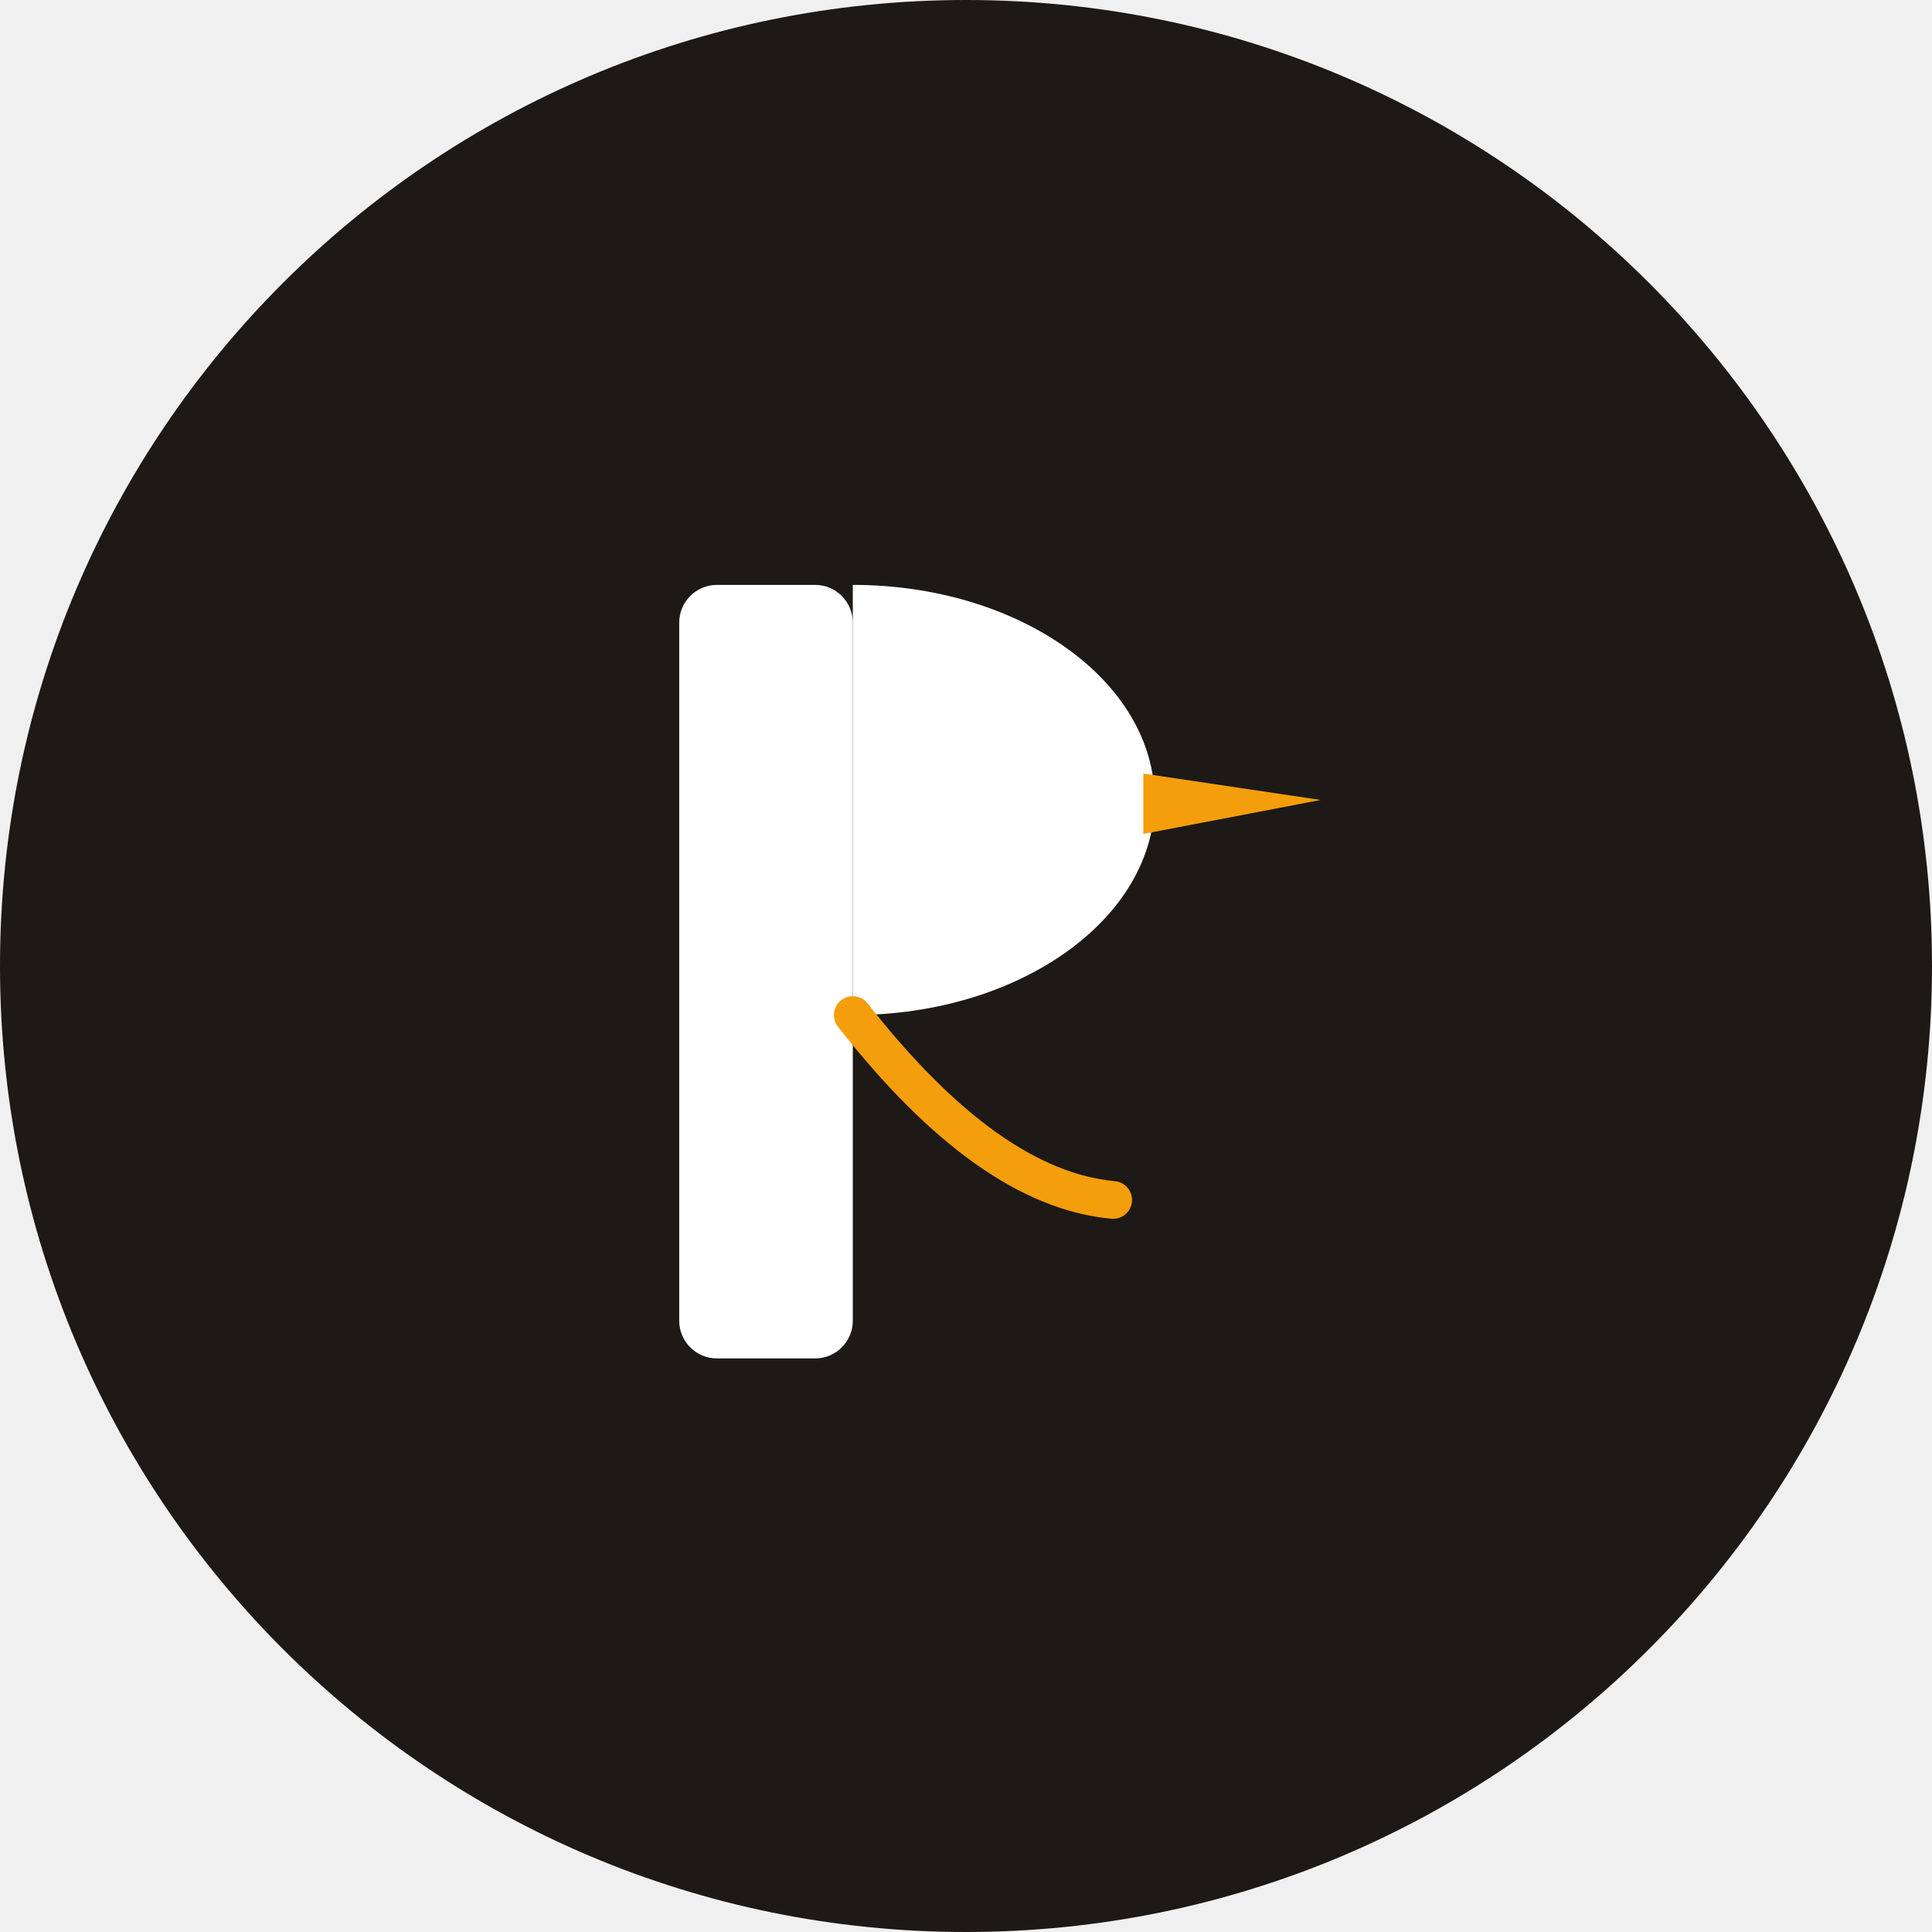
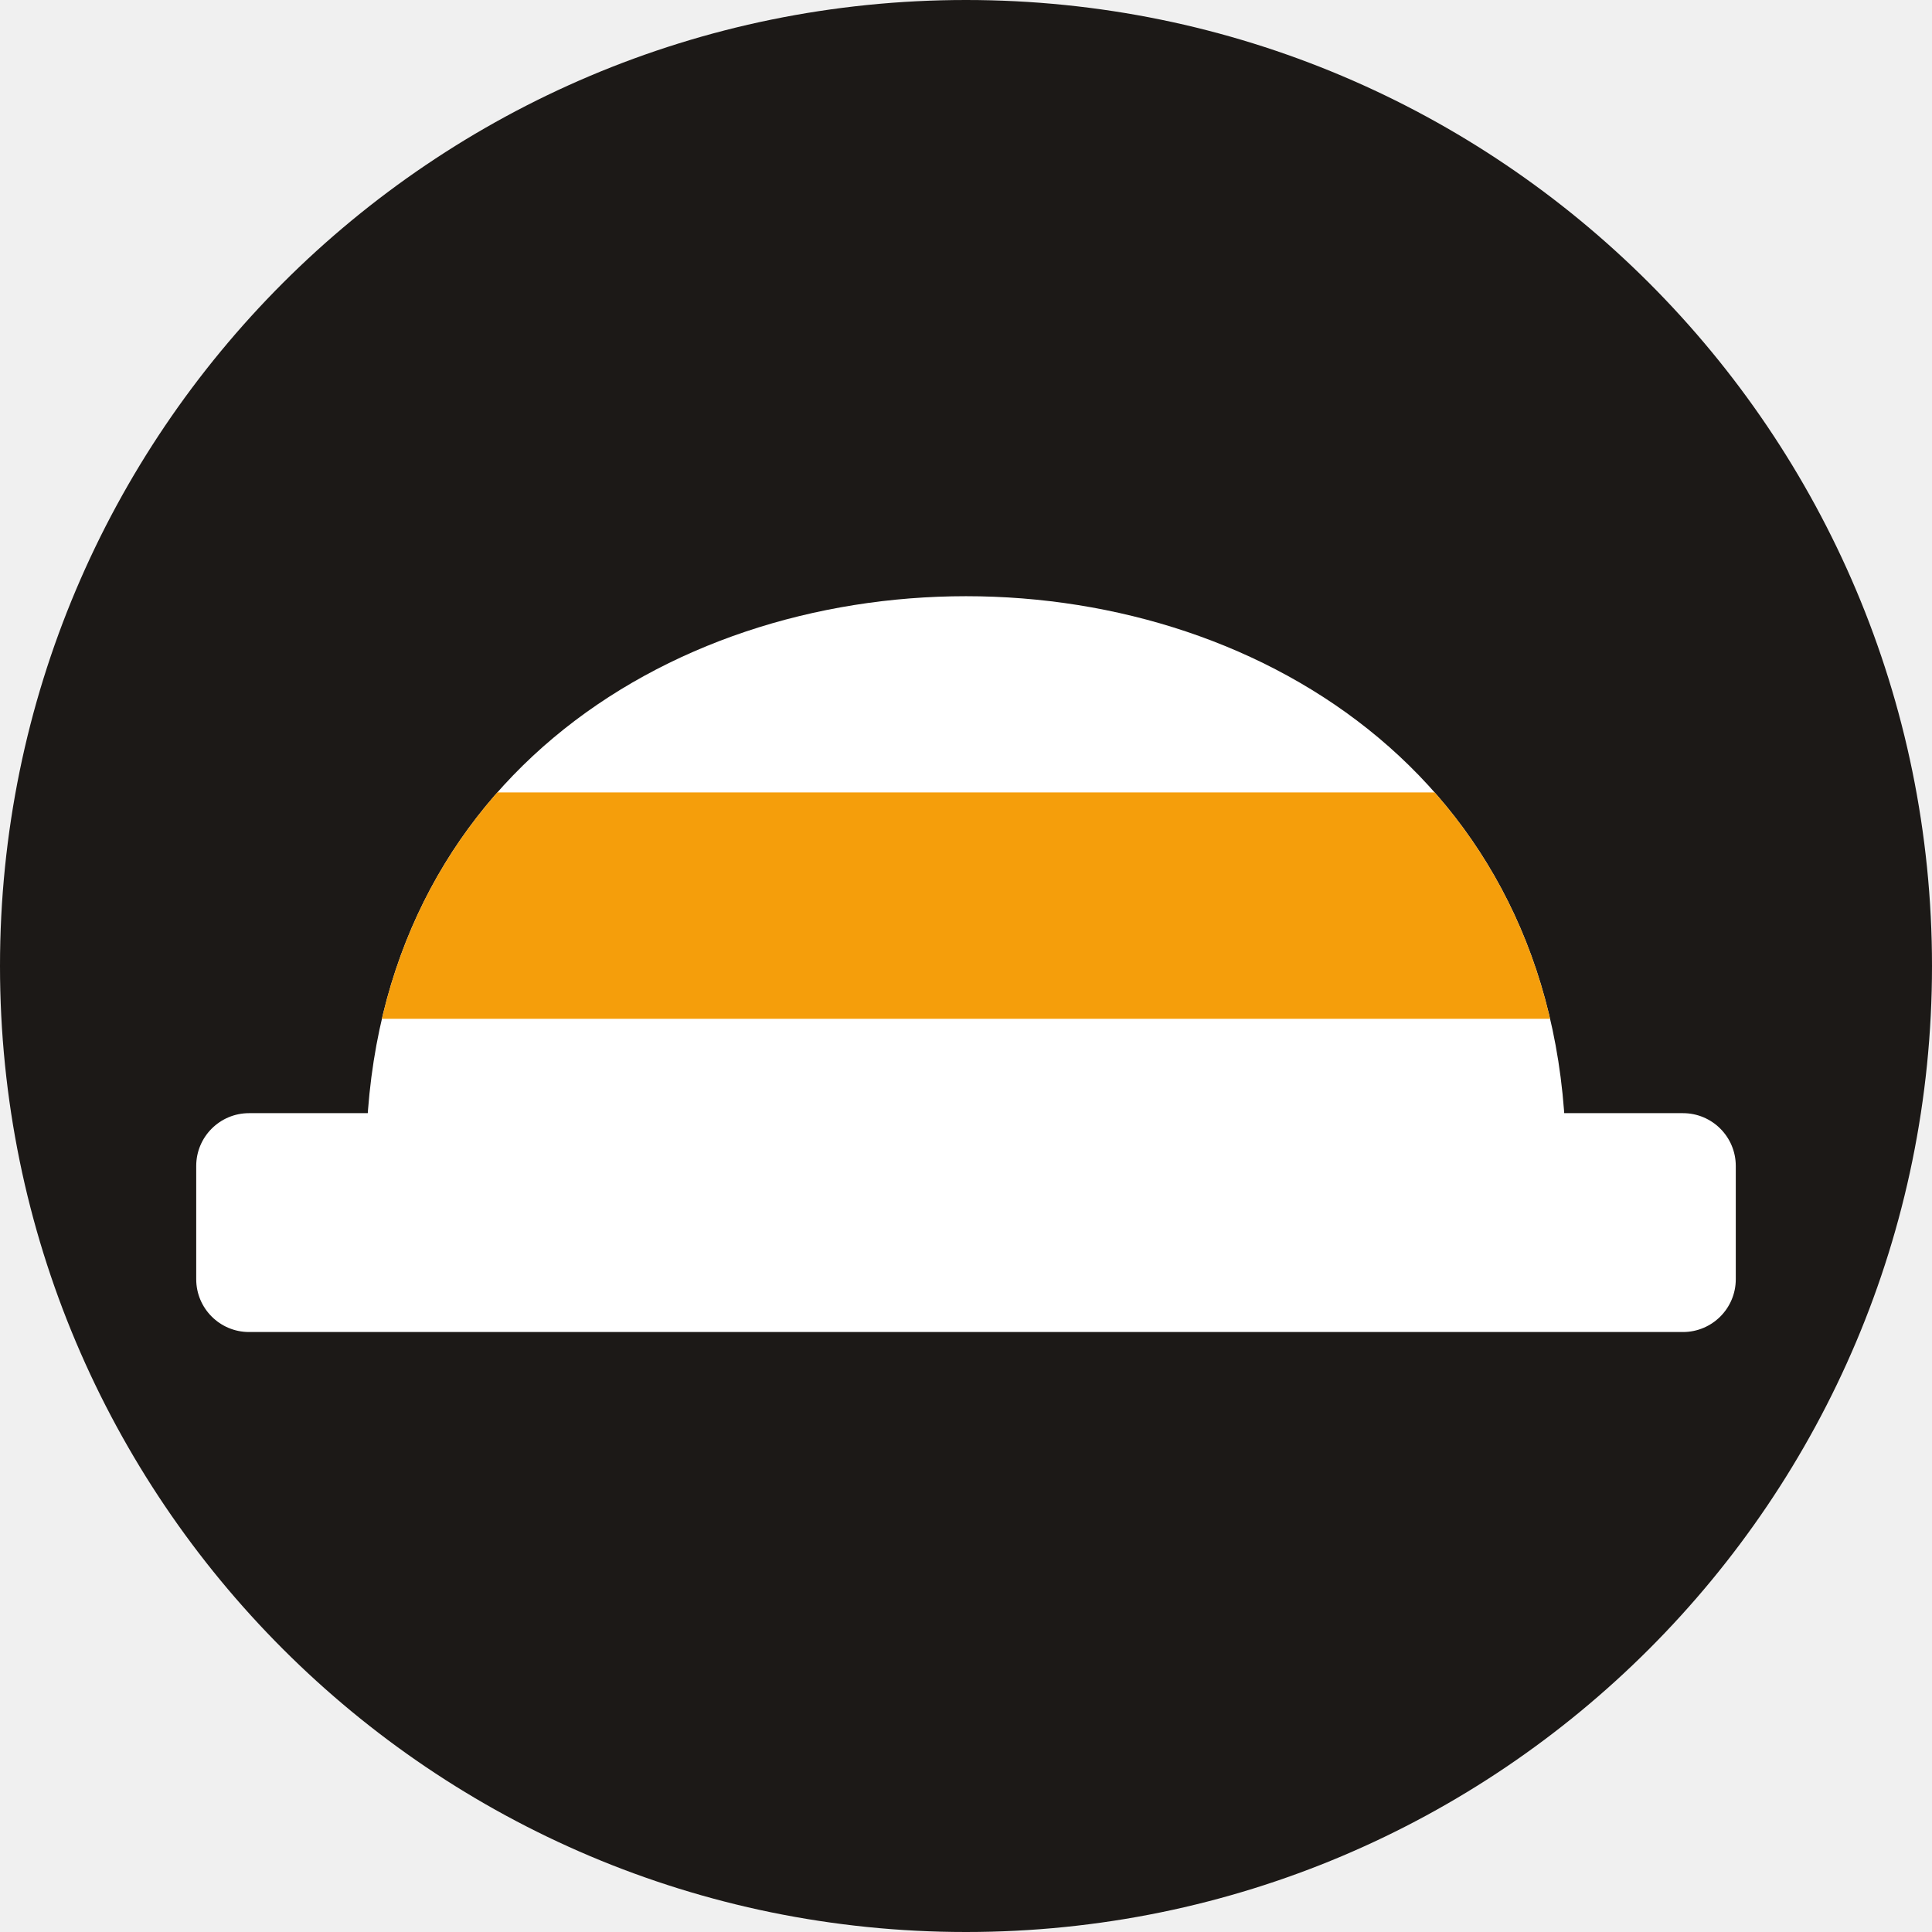
<svg xmlns="http://www.w3.org/2000/svg" viewBox="0 0 512 512" fill="none">
  <circle cx="256" cy="256" r="256" fill="#1c1917" />
-   <rect x="180" y="155" width="46" height="205" rx="10" fill="white" />
-   <path d="M 226 155 A 80 57 0 0 1 226 269 L 226 155 Z" fill="white" />
-   <path d="M 303 205 L 350 212 L 303 221 Z" fill="#f59e0b" />
-   <path d="M 226 269 Q 262 315 295 318" stroke="#f59e0b" stroke-width="10" fill="none" stroke-linecap="round" />
+   <defs>
+     <clipPath id="dome-clip">
+       <path d="M 97 308 C 97 108 415 108 415 308 Z" />
+     </clipPath>
+   </defs>
+   <path d="M 97 308 C 97 108 415 108 415 308 Z" fill="white" />
+   <rect x="80" y="210" width="352" height="60" fill="#f59e0b" clip-path="url(#dome-clip)" />
+   <rect x="52" y="295" width="408" height="58" rx="14" fill="white" />
</svg>
